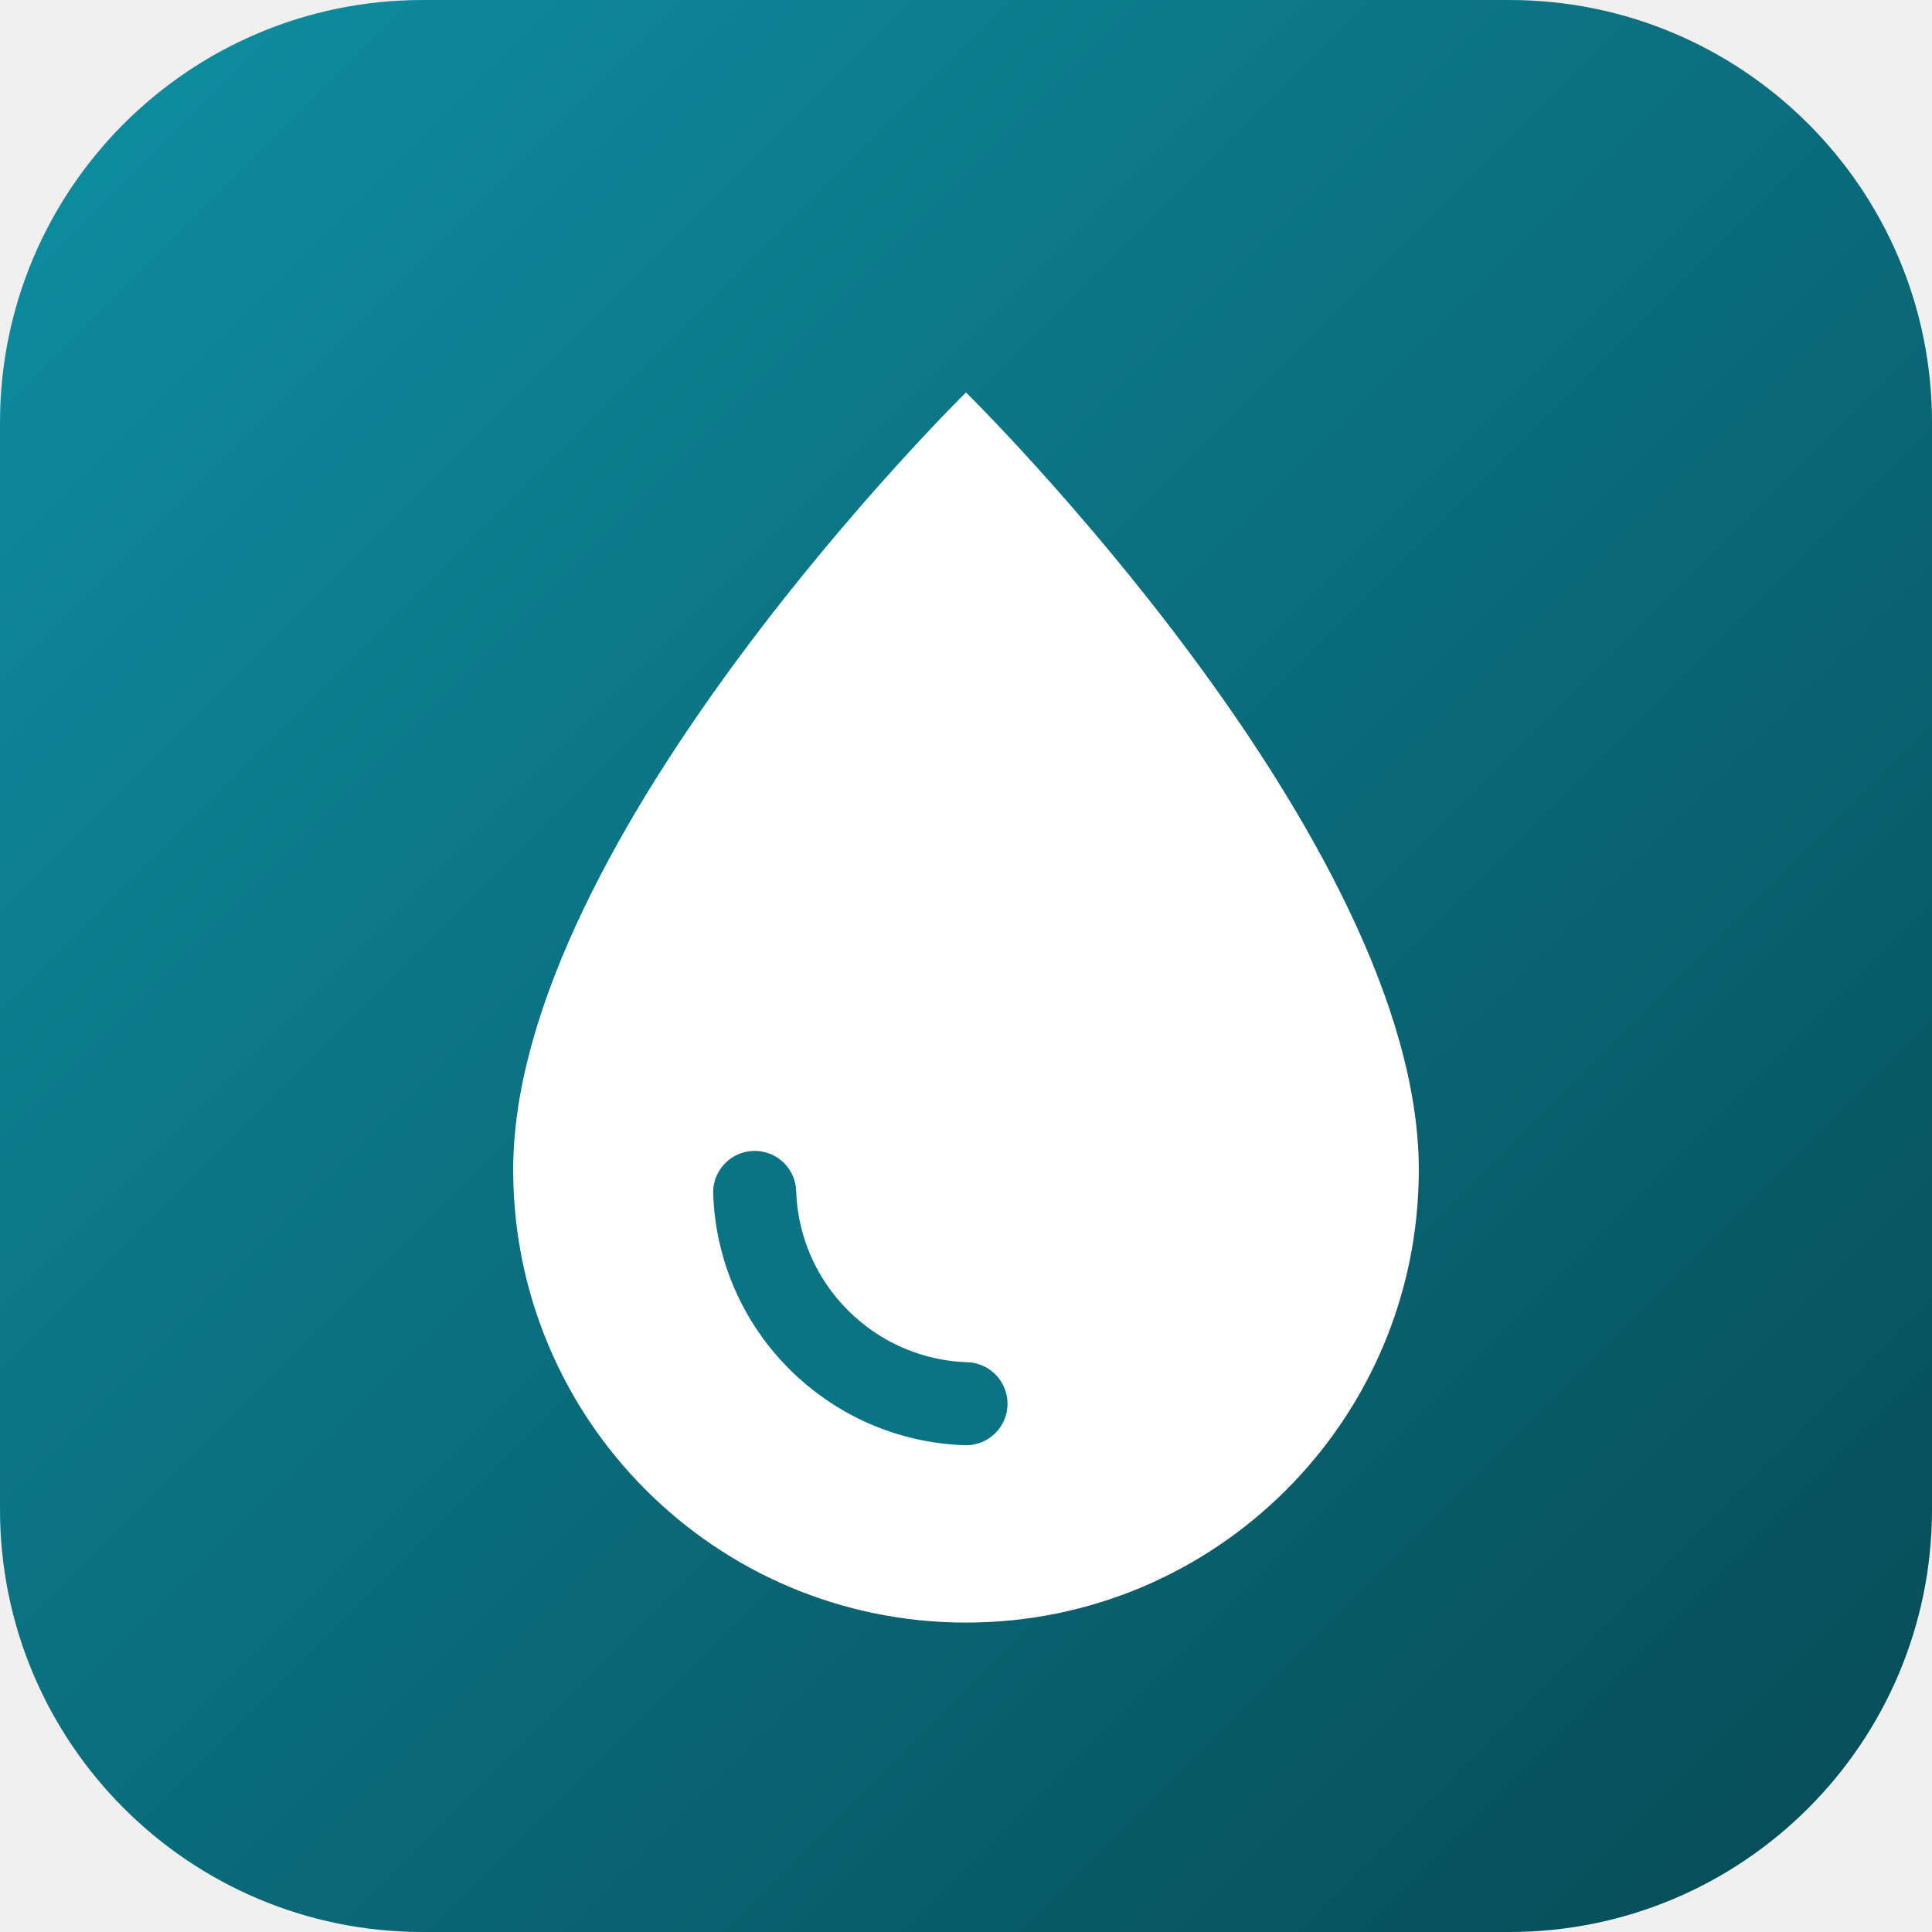
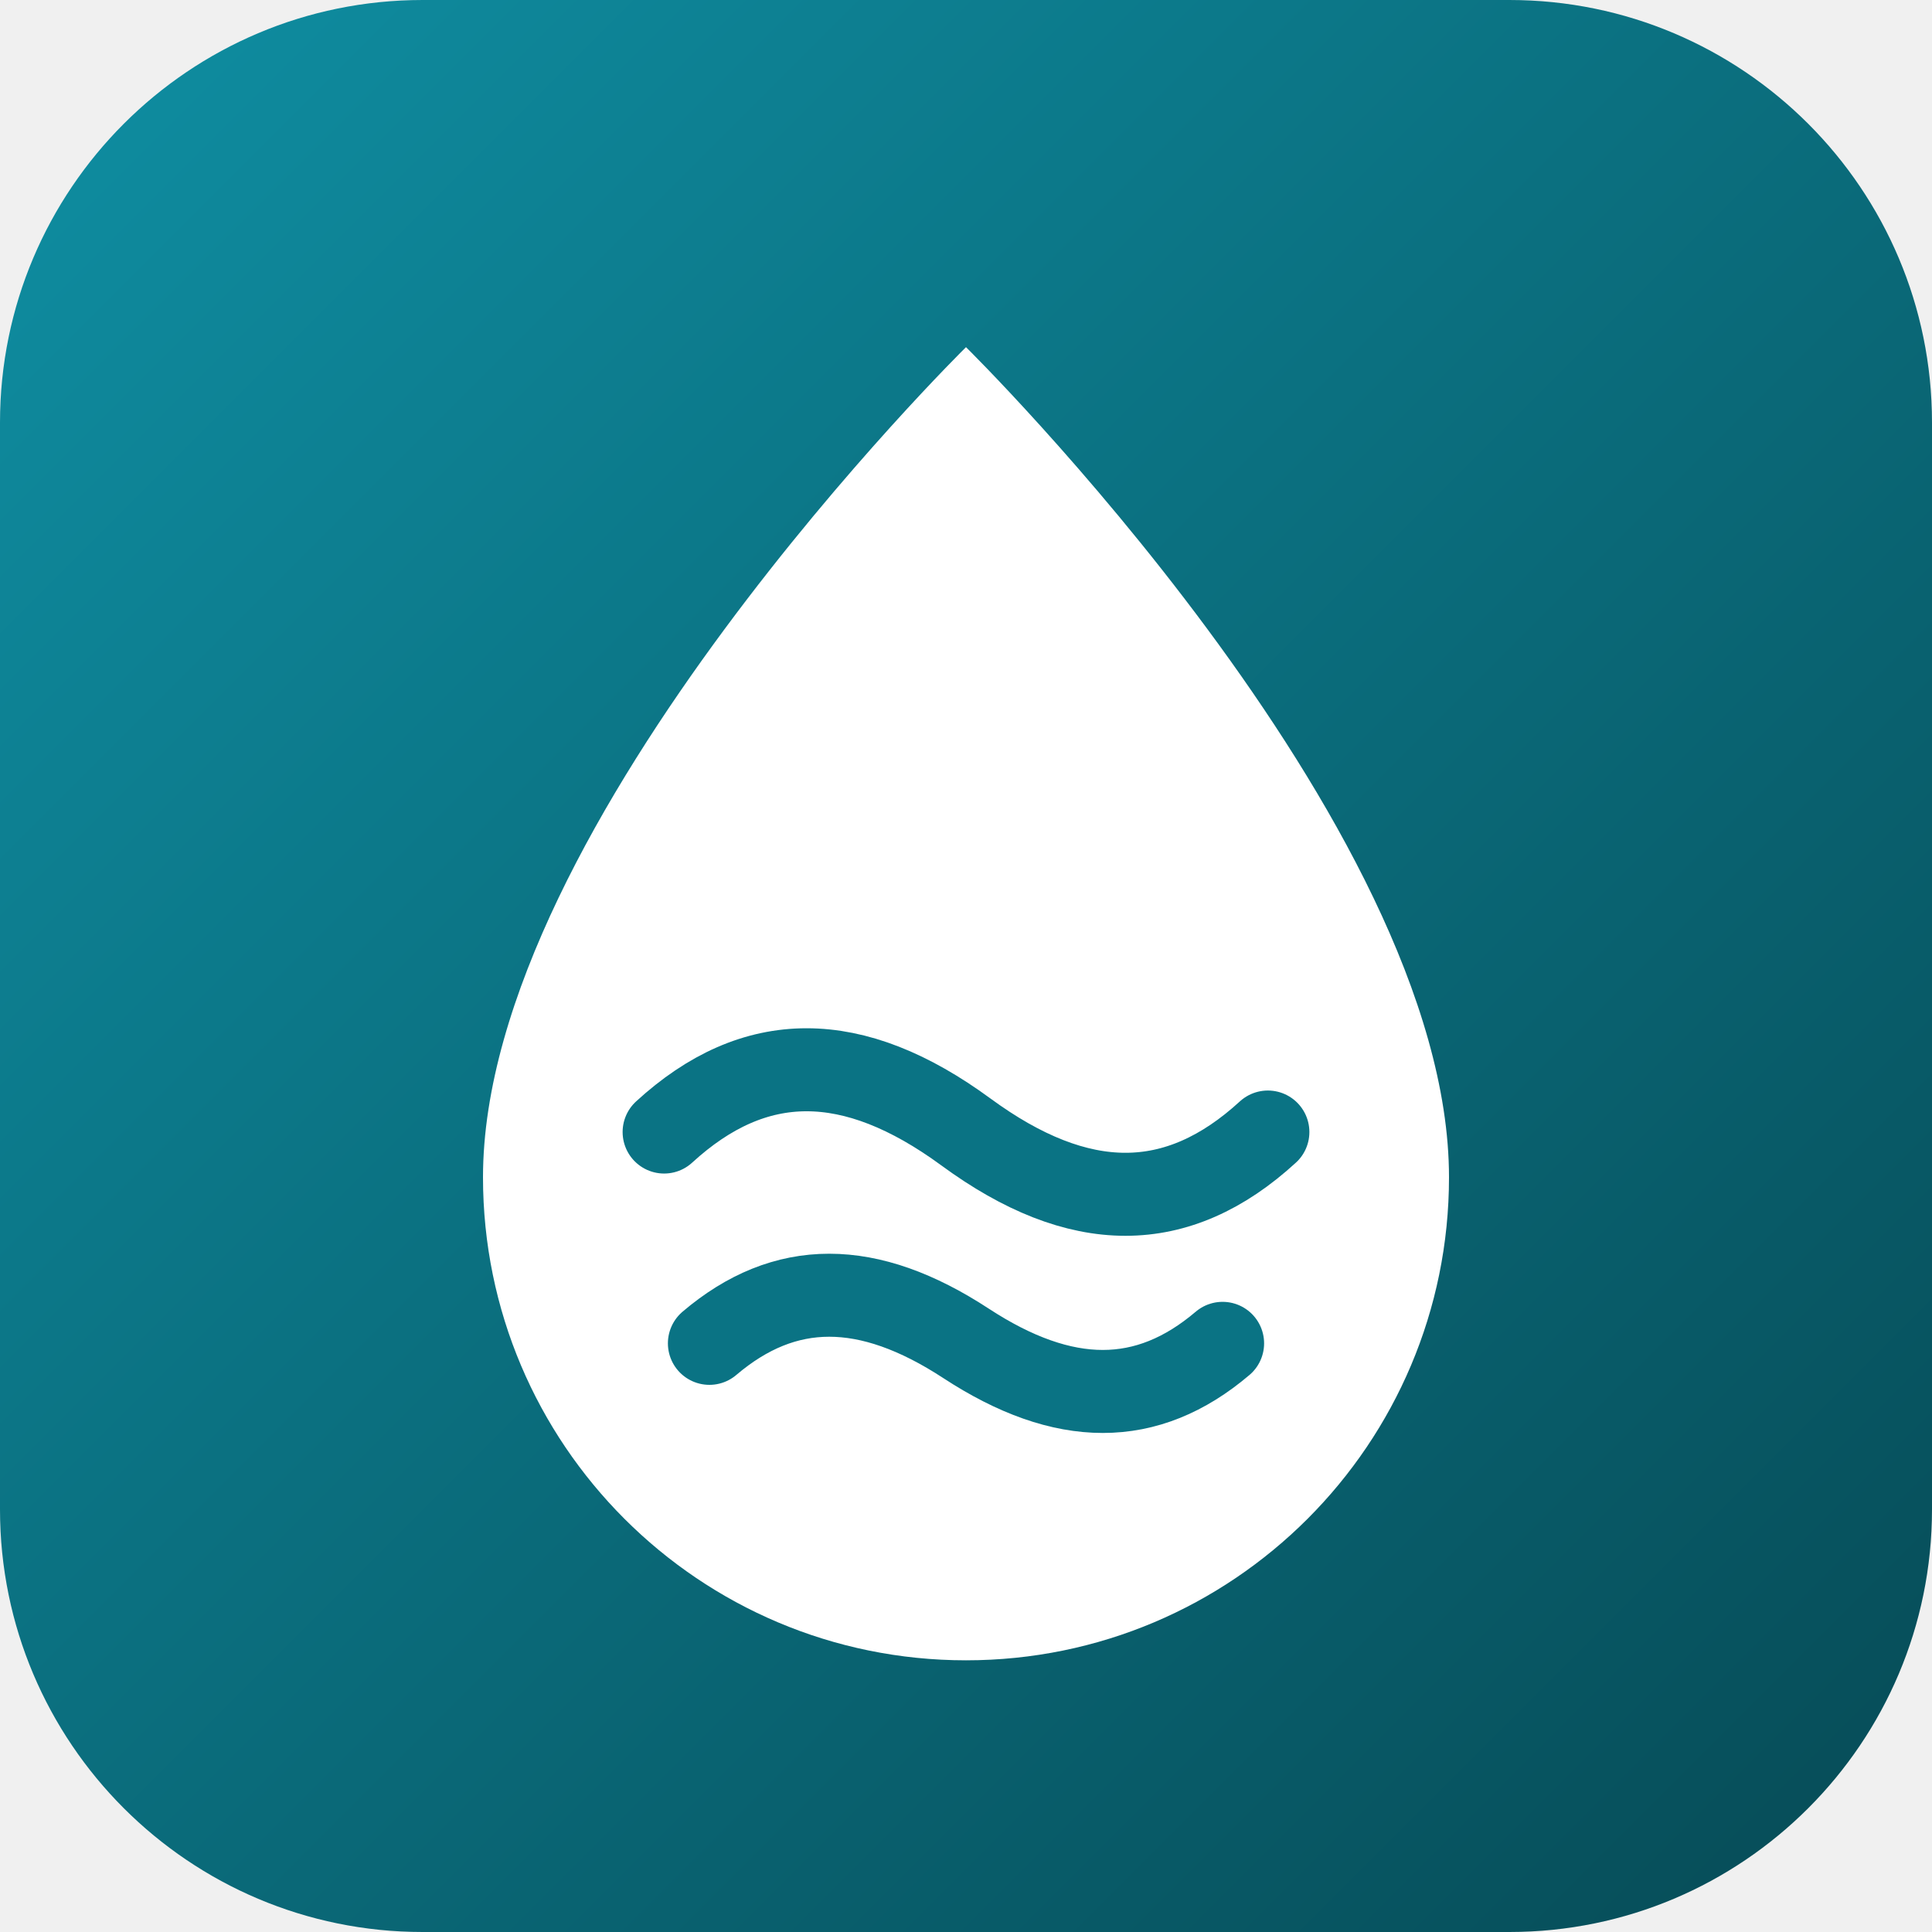
<svg xmlns="http://www.w3.org/2000/svg" viewBox="0 0 512 512">
  <defs>
    <linearGradient id="g" x1="0" y1="0" x2="1" y2="1">
      <stop offset="0" stop-color="#0f8fa3" />
      <stop offset="1" stop-color="#064a55" />
    </linearGradient>
  </defs>
  <rect width="512" height="512" rx="112" fill="url(#g)" />
-   <path d="M256 104c0 0 120 118 120 206a120 120 0 0 1-240 0c0-88 120-206 120-206z" fill="#fff" />
-   <path d="M200 316a58 58 0 0 0 56 56" fill="none" stroke="#0a7384" stroke-width="22" stroke-linecap="round" />
+   <path d="M256 92c0 0 128 126 128 220a128 128 0 0 1-256 0c0-94 128-220 128-220z" fill="#fff" />
+   <path d="M176 300c24-22 50-22 80 0s56 22 80 0M188 356c20-17 42-17 68 0s48 17 68 0" fill="none" stroke="#0a7384" stroke-width="22" stroke-linecap="round" stroke-linejoin="round" />
</svg>
